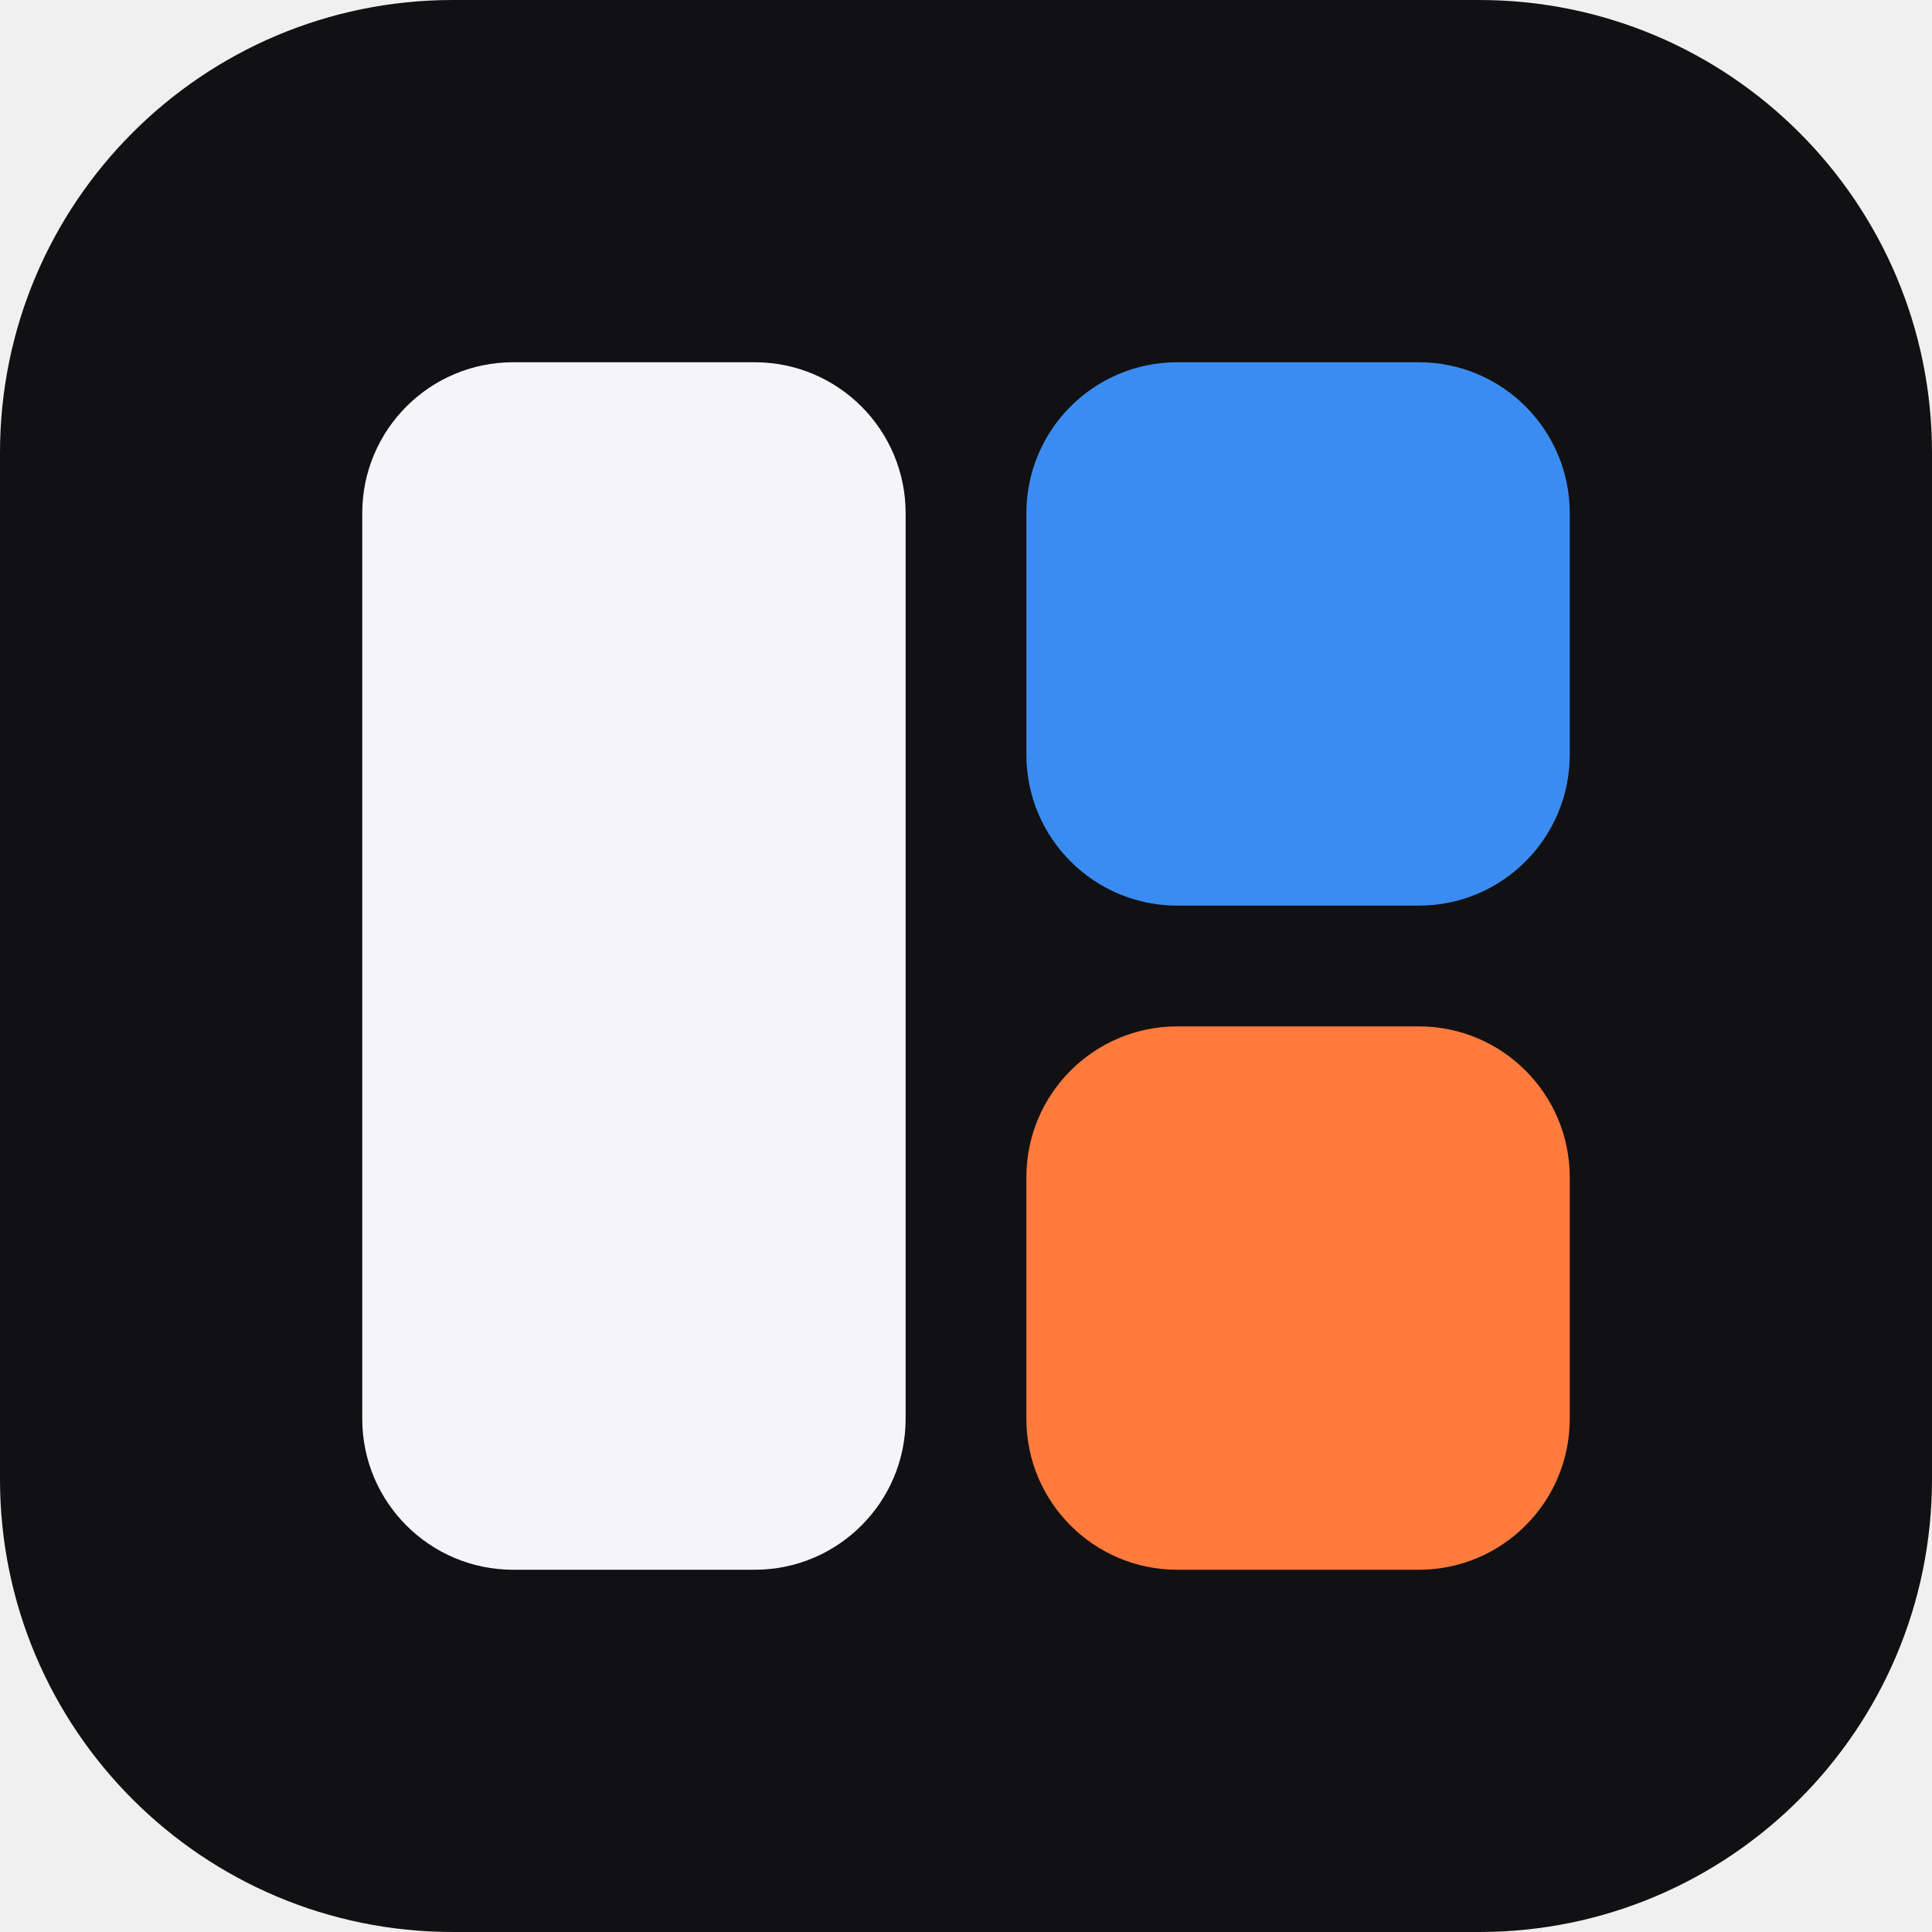
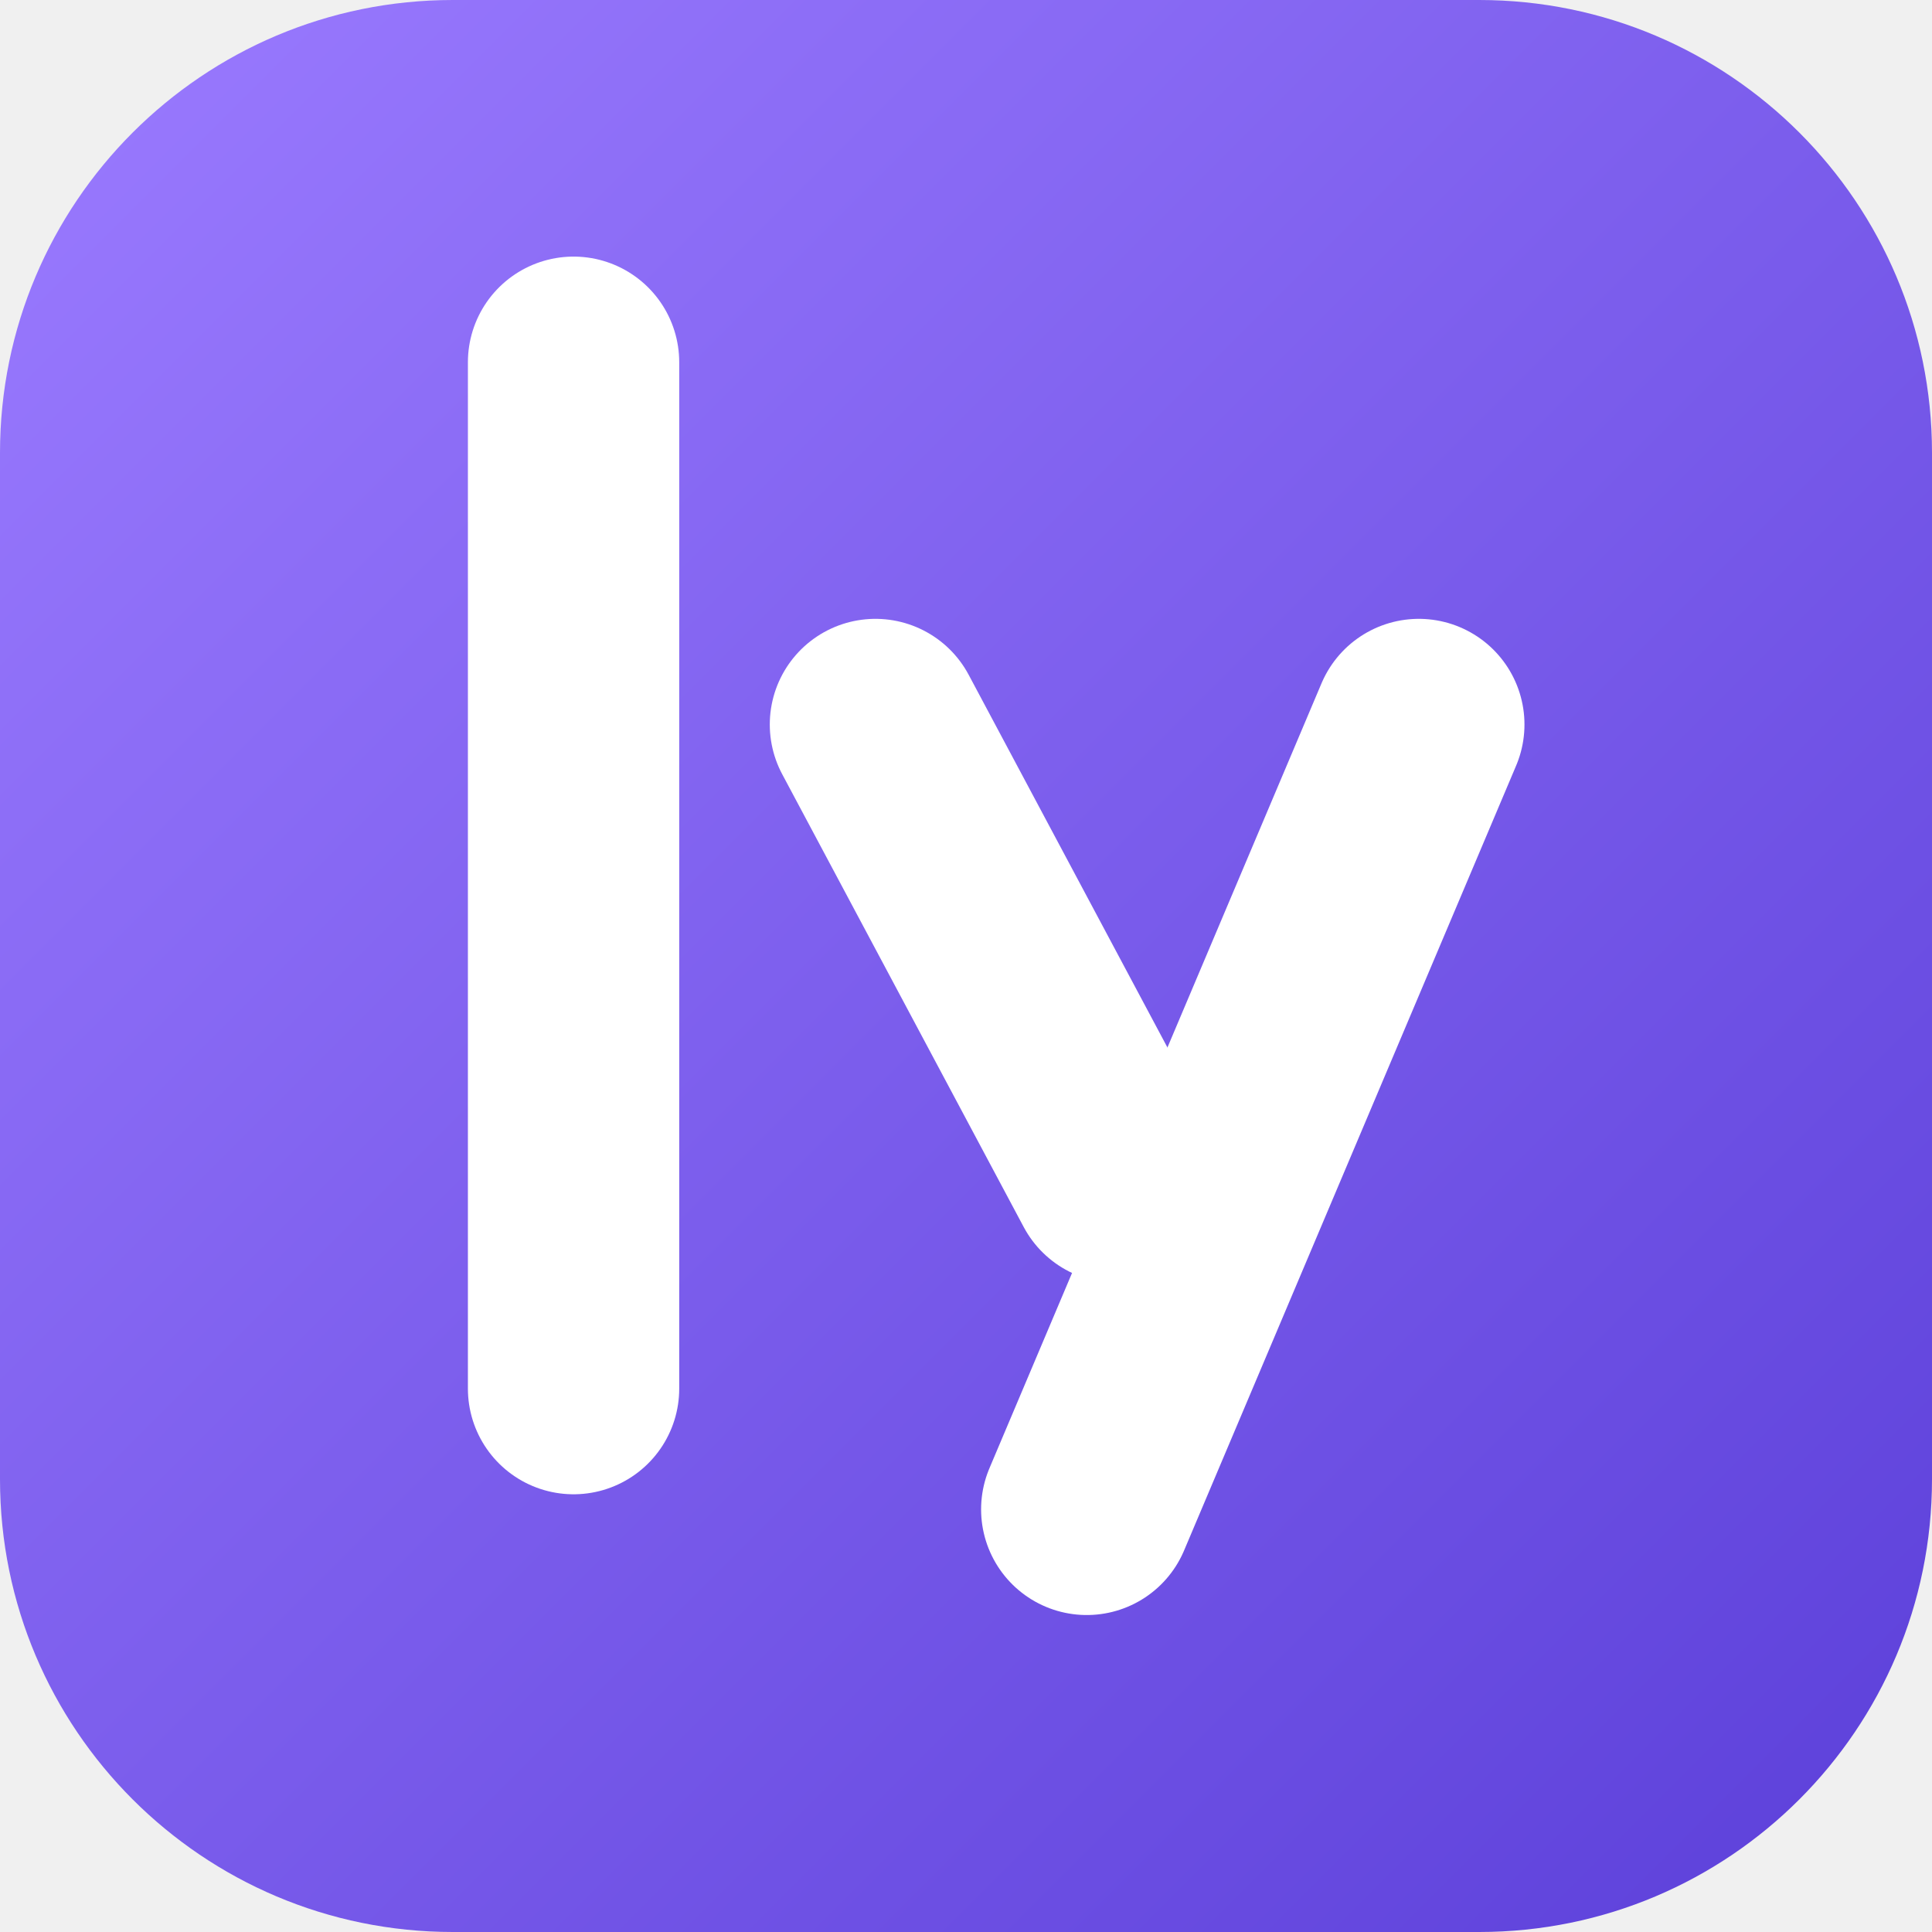
<svg xmlns="http://www.w3.org/2000/svg" viewBox="0 0 64 64" width="64" height="64">
-   <rect width="64" height="64" rx="15" fill="#111113" />
-   <rect x="12" y="12" width="18" height="40" rx="5" fill="#f5f5f7" />
-   <rect x="34" y="12" width="18" height="18" rx="5" fill="#3b8cf2" />
-   <rect x="34" y="34" width="18" height="18" rx="5" fill="#ff7a3d" />
+   <defs>
+     <linearGradient id="g" x1="0" y1="0" x2="1" y2="1">
+       <stop offset="0" stop-color="#9b7bff" />
+       <stop offset="1" stop-color="#5b3fd9" />
+     </linearGradient>
+   </defs>
+   <rect width="64" height="64" rx="15" fill="url(#g)" />
+   <g fill="none" stroke="#fff" stroke-width="7" stroke-linecap="round" stroke-linejoin="round">
+     <path d="M19 12v34" />
+     <path d="M29 24l8 15" />
+     <path d="M47 24l-11 26" />
+   </g>
</svg>
